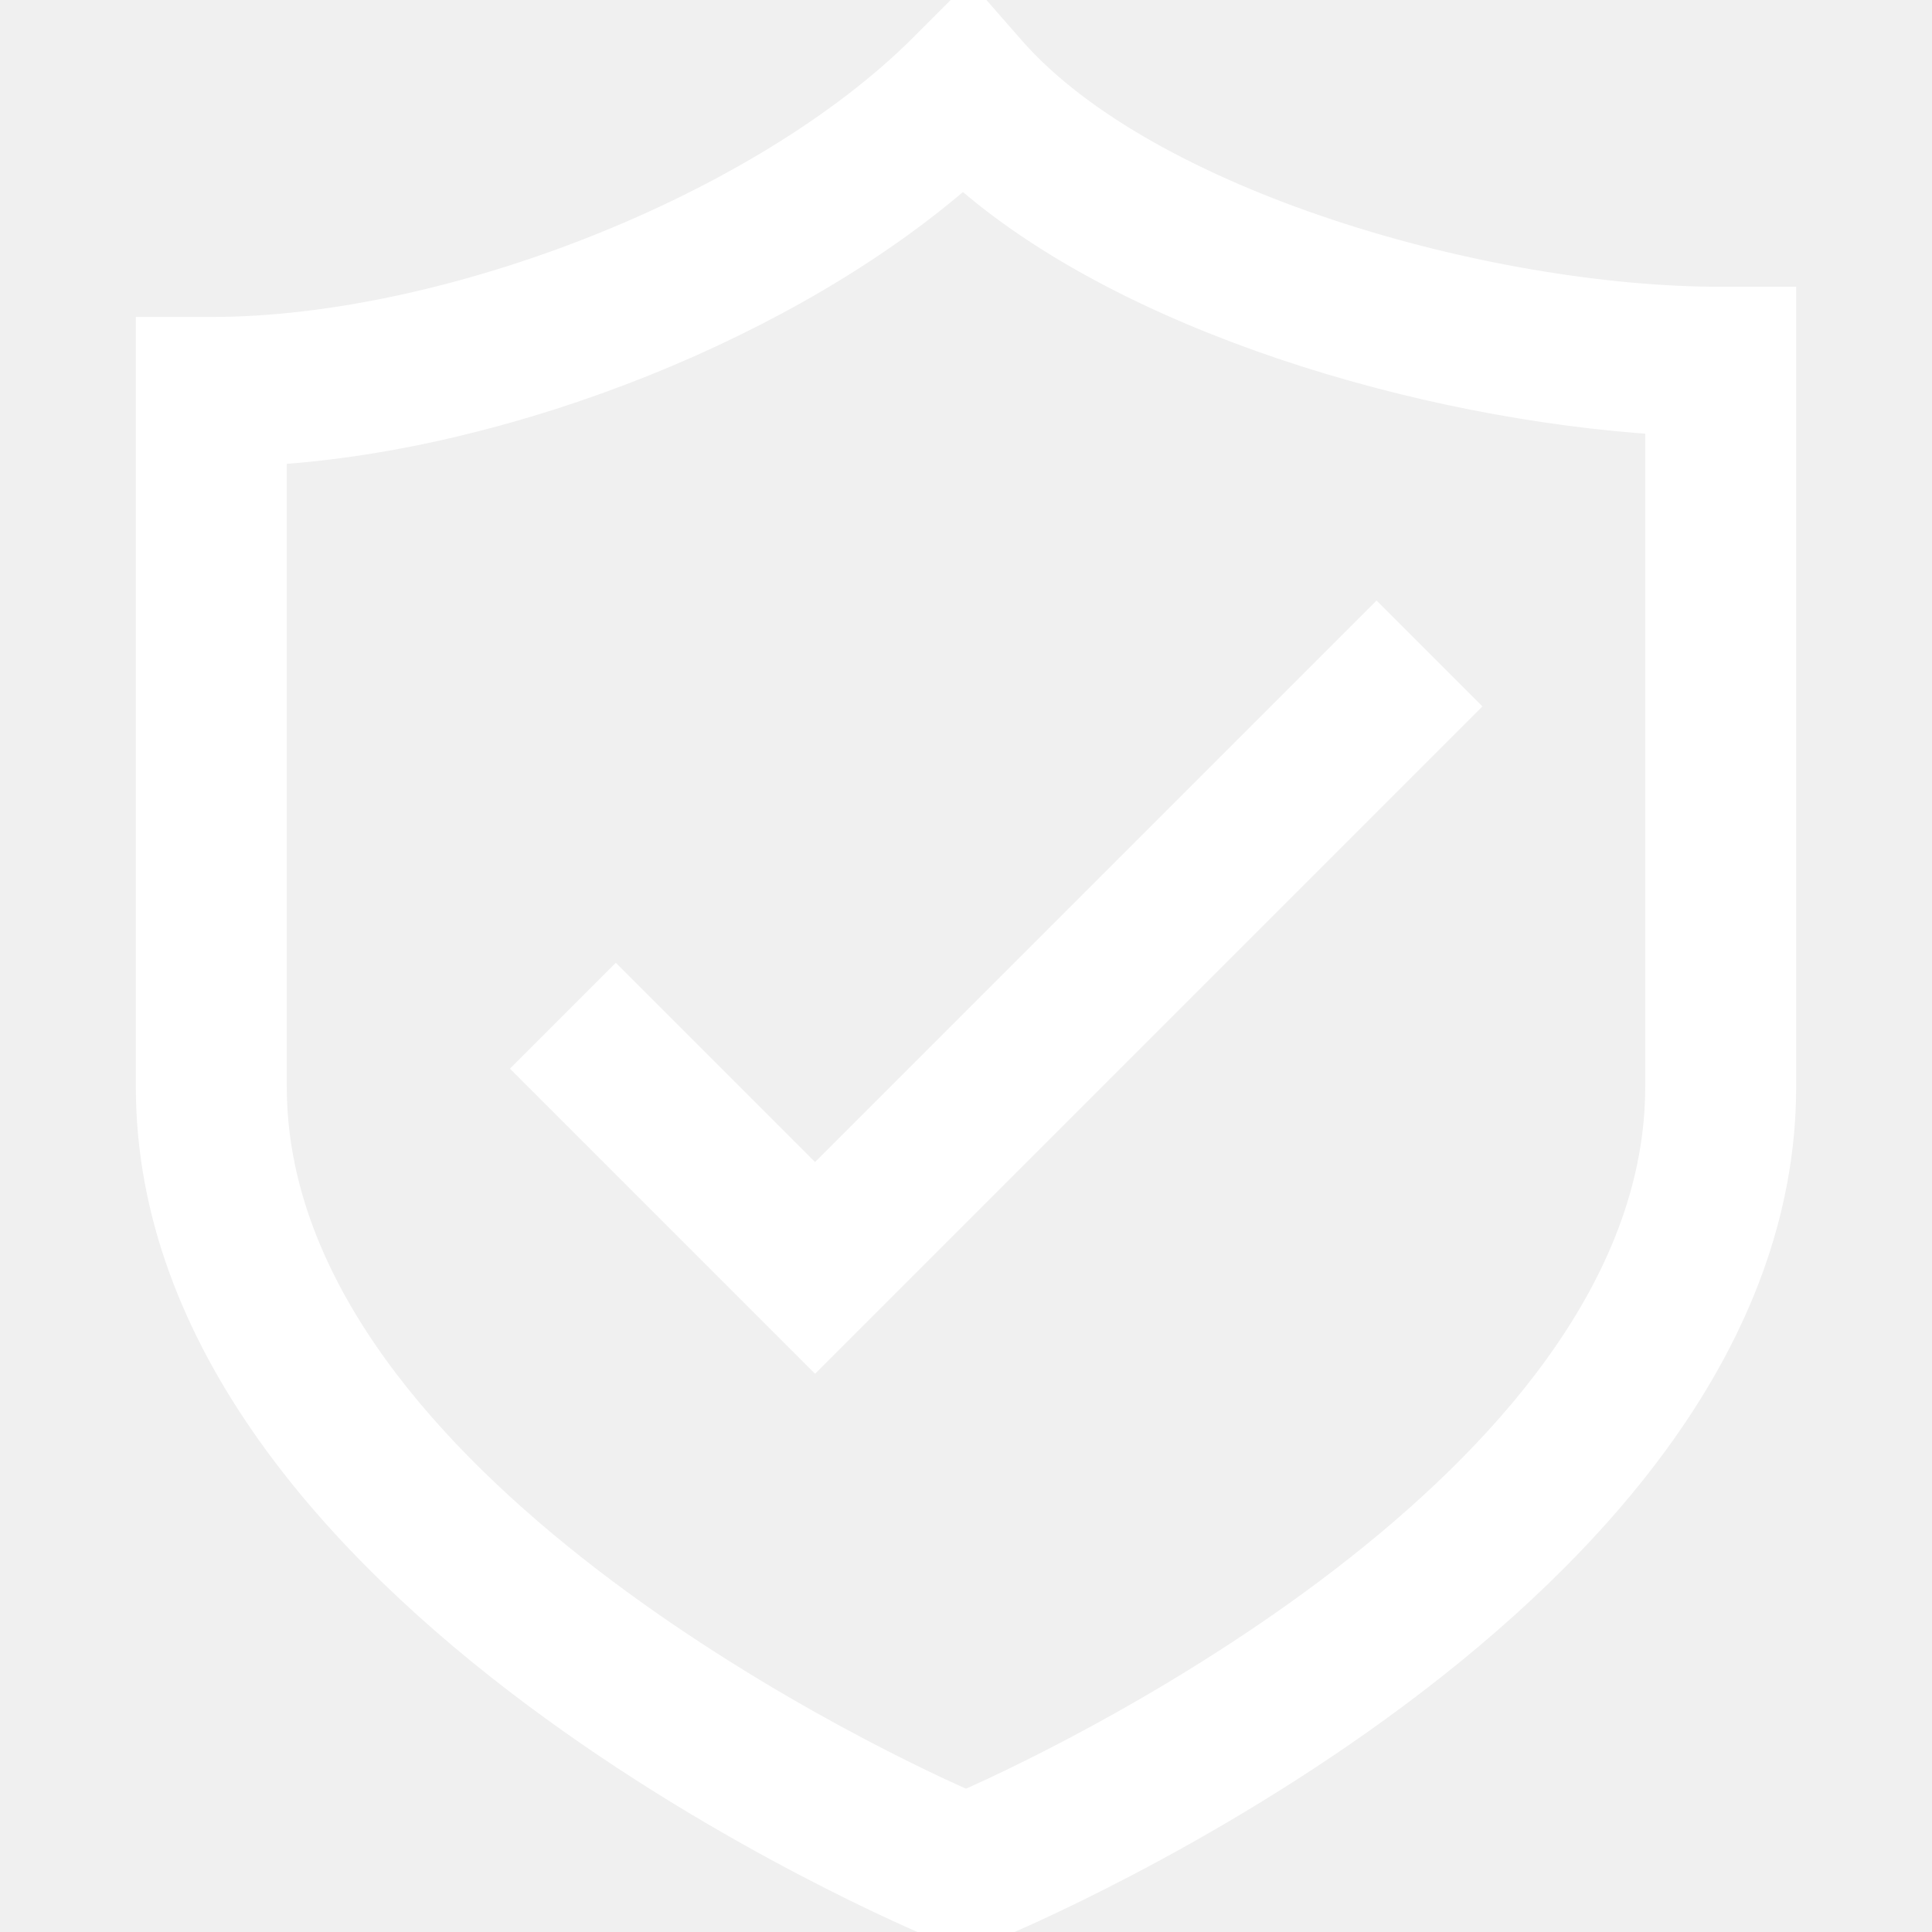
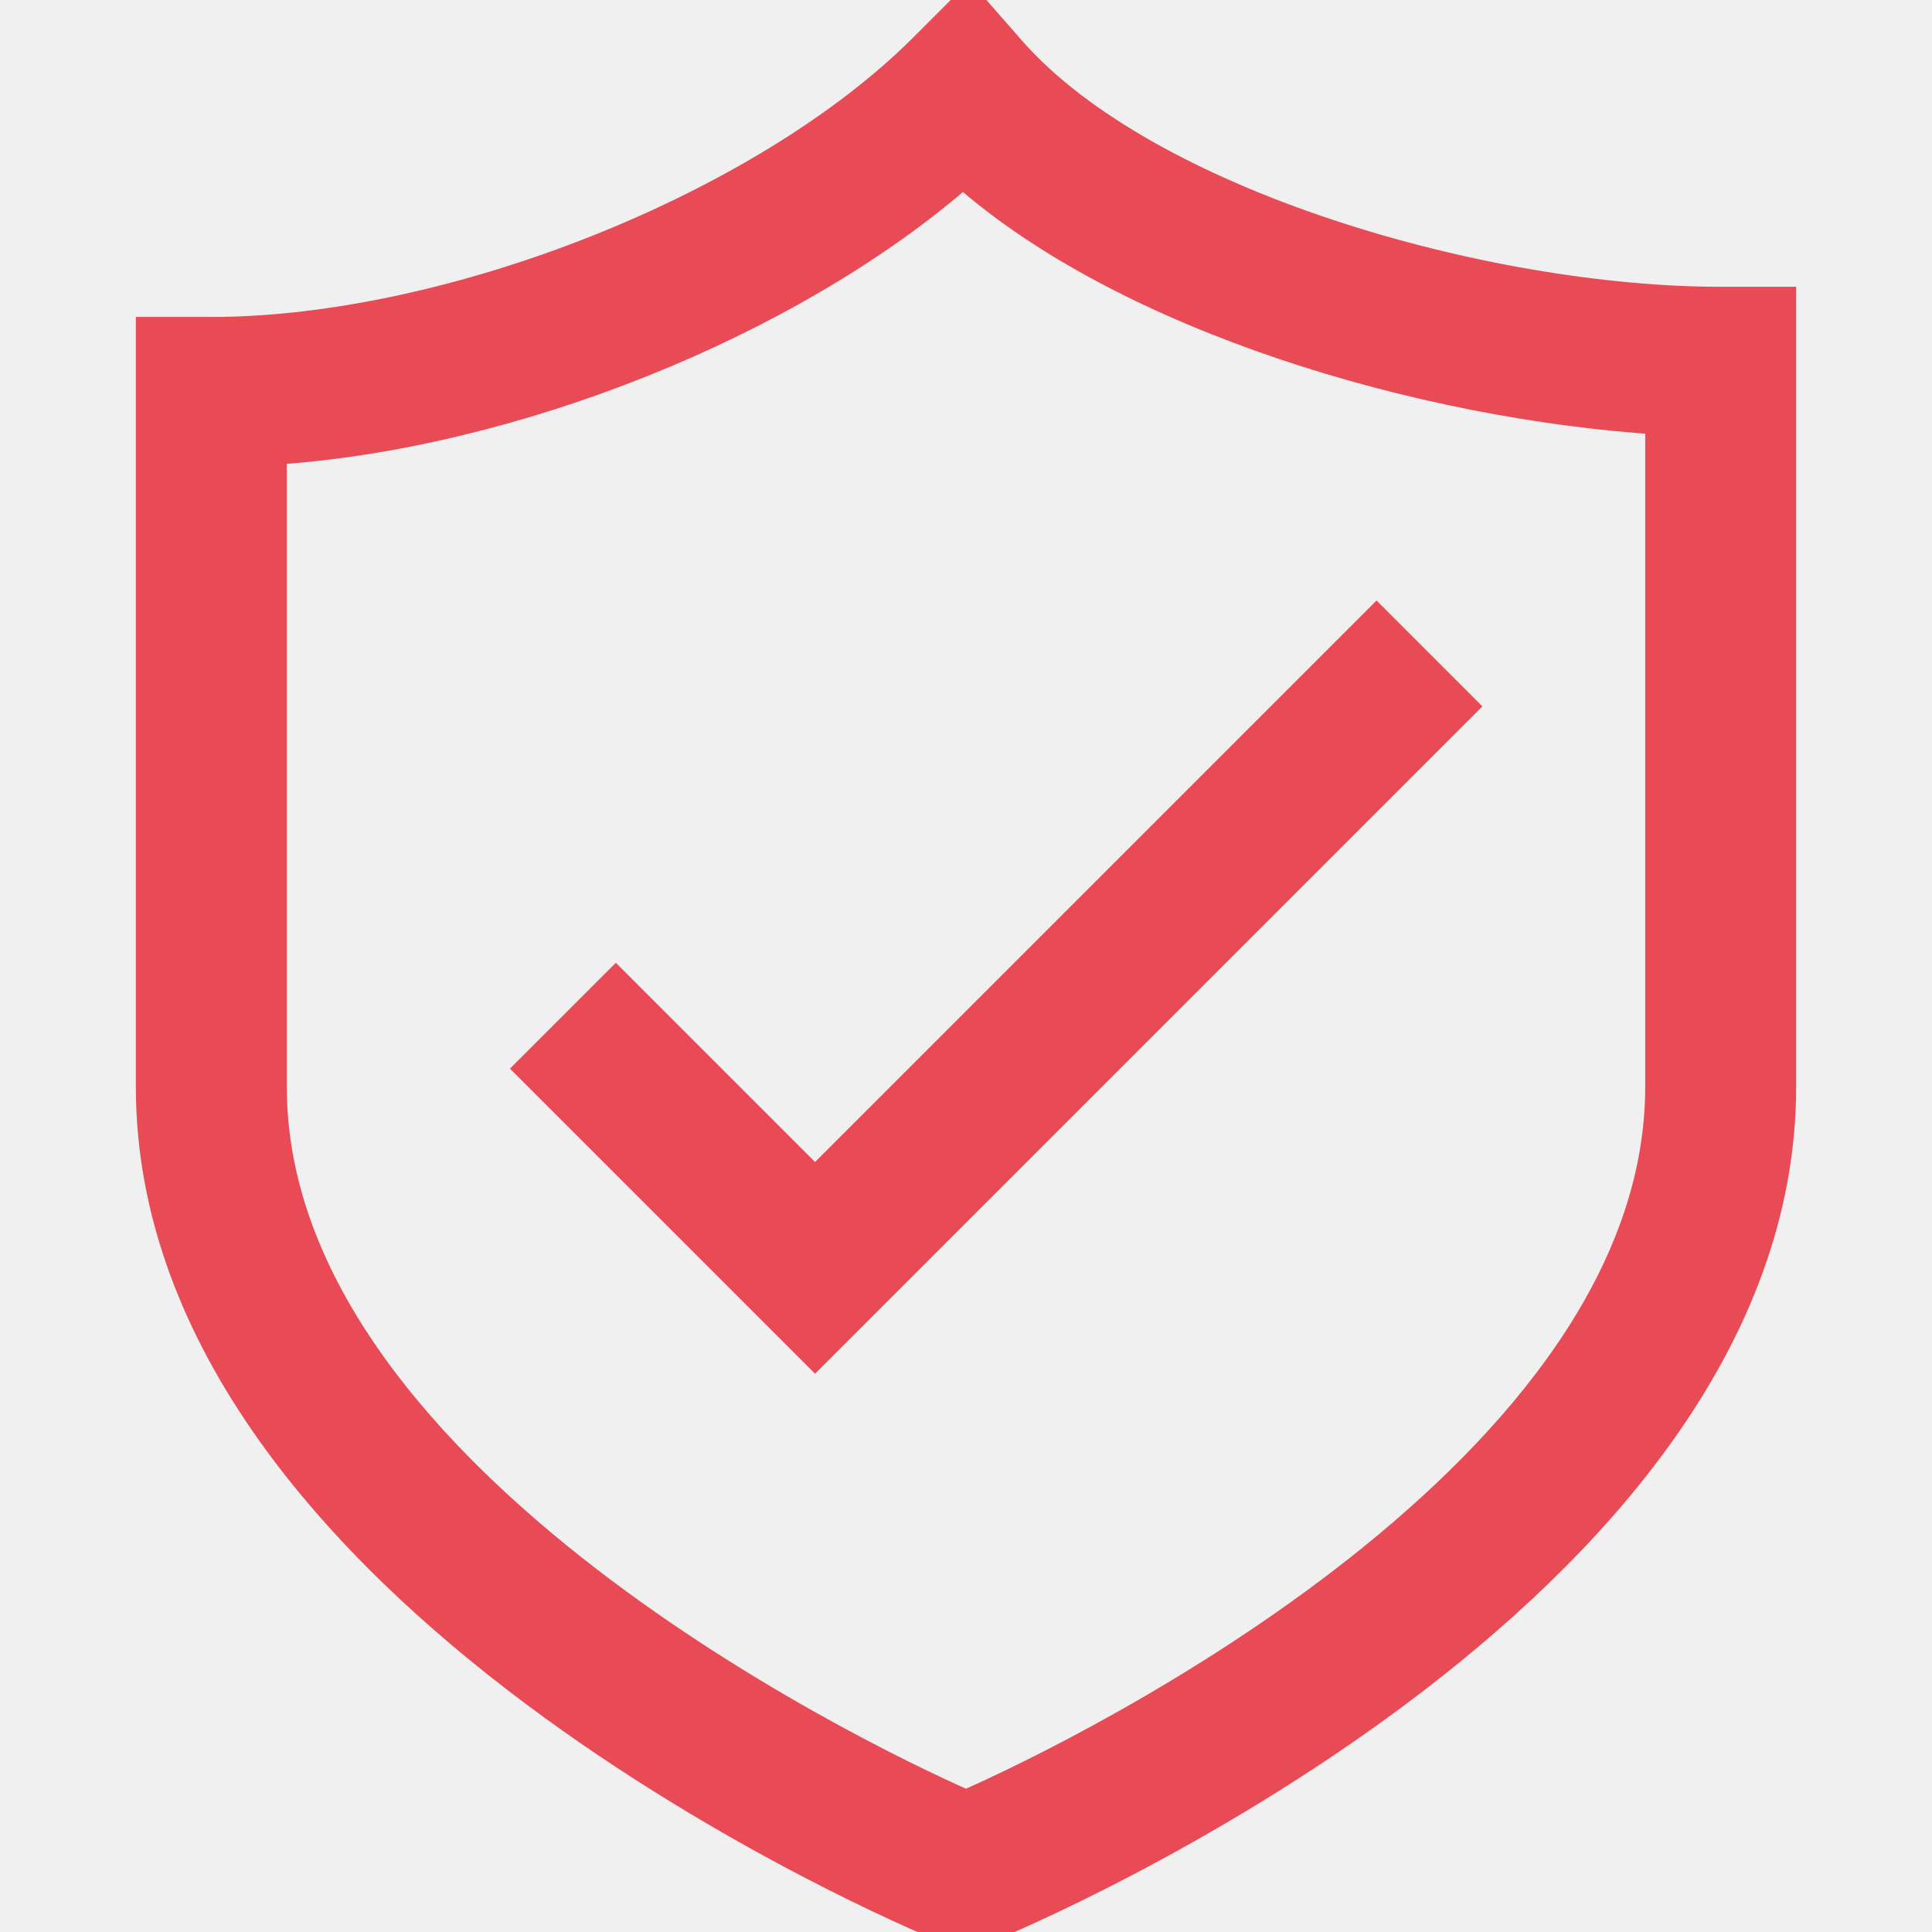
<svg xmlns="http://www.w3.org/2000/svg" version="1.1" id="Layer_1" x="0px" y="0px" viewBox="0 0 64 64" enable-background="new 0 0 64 64" xml:space="preserve">
  <g>
-     <path stroke="white" fill="white" d="M57,10c-7.8,0-19-3.2-23.5-8.3l-1.4-1.6l-1.5,1.5C25.3,6.9,14.9,11,7,11H5v25c0,16.8,25.2,27.4,26.2,27.8l0.8,0.3l0.8-0.3   C33.8,63.4,59,52.8,59,36V10H57z M55,36c0,12.7-18.9,22-23,23.8C27.9,58,9,48.7,9,36V14.9c7.9-0.5,17.2-4.2,22.9-9.2   c5.4,4.8,15.2,7.7,23.1,8.2V36z" />
-     <polygon fill="#FFFFFF" stroke="#FFFFFF" points="20.4,32.6 17.6,35.4 27,44.8 48.4,23.4 45.6,20.6 27,39.2  " />
+     <path stroke="#e84b56" fill="#e84b56" d="M57,10c-7.8,0-19-3.2-23.5-8.3l-1.4-1.6l-1.5,1.5C25.3,6.9,14.9,11,7,11H5v25c0,16.8,25.2,27.4,26.2,27.8l0.8,0.3l0.8-0.3   C33.8,63.4,59,52.8,59,36V10H57z M55,36c0,12.7-18.9,22-23,23.8C27.9,58,9,48.7,9,36V14.9c7.9-0.5,17.2-4.2,22.9-9.2   c5.4,4.8,15.2,7.7,23.1,8.2V36z" />
+     <polygon fill="#e84b56" stroke="#e84b56" points="20.4,32.6 17.6,35.4 27,44.8 48.4,23.4 45.6,20.6 27,39.2  " />
  </g>
</svg>
